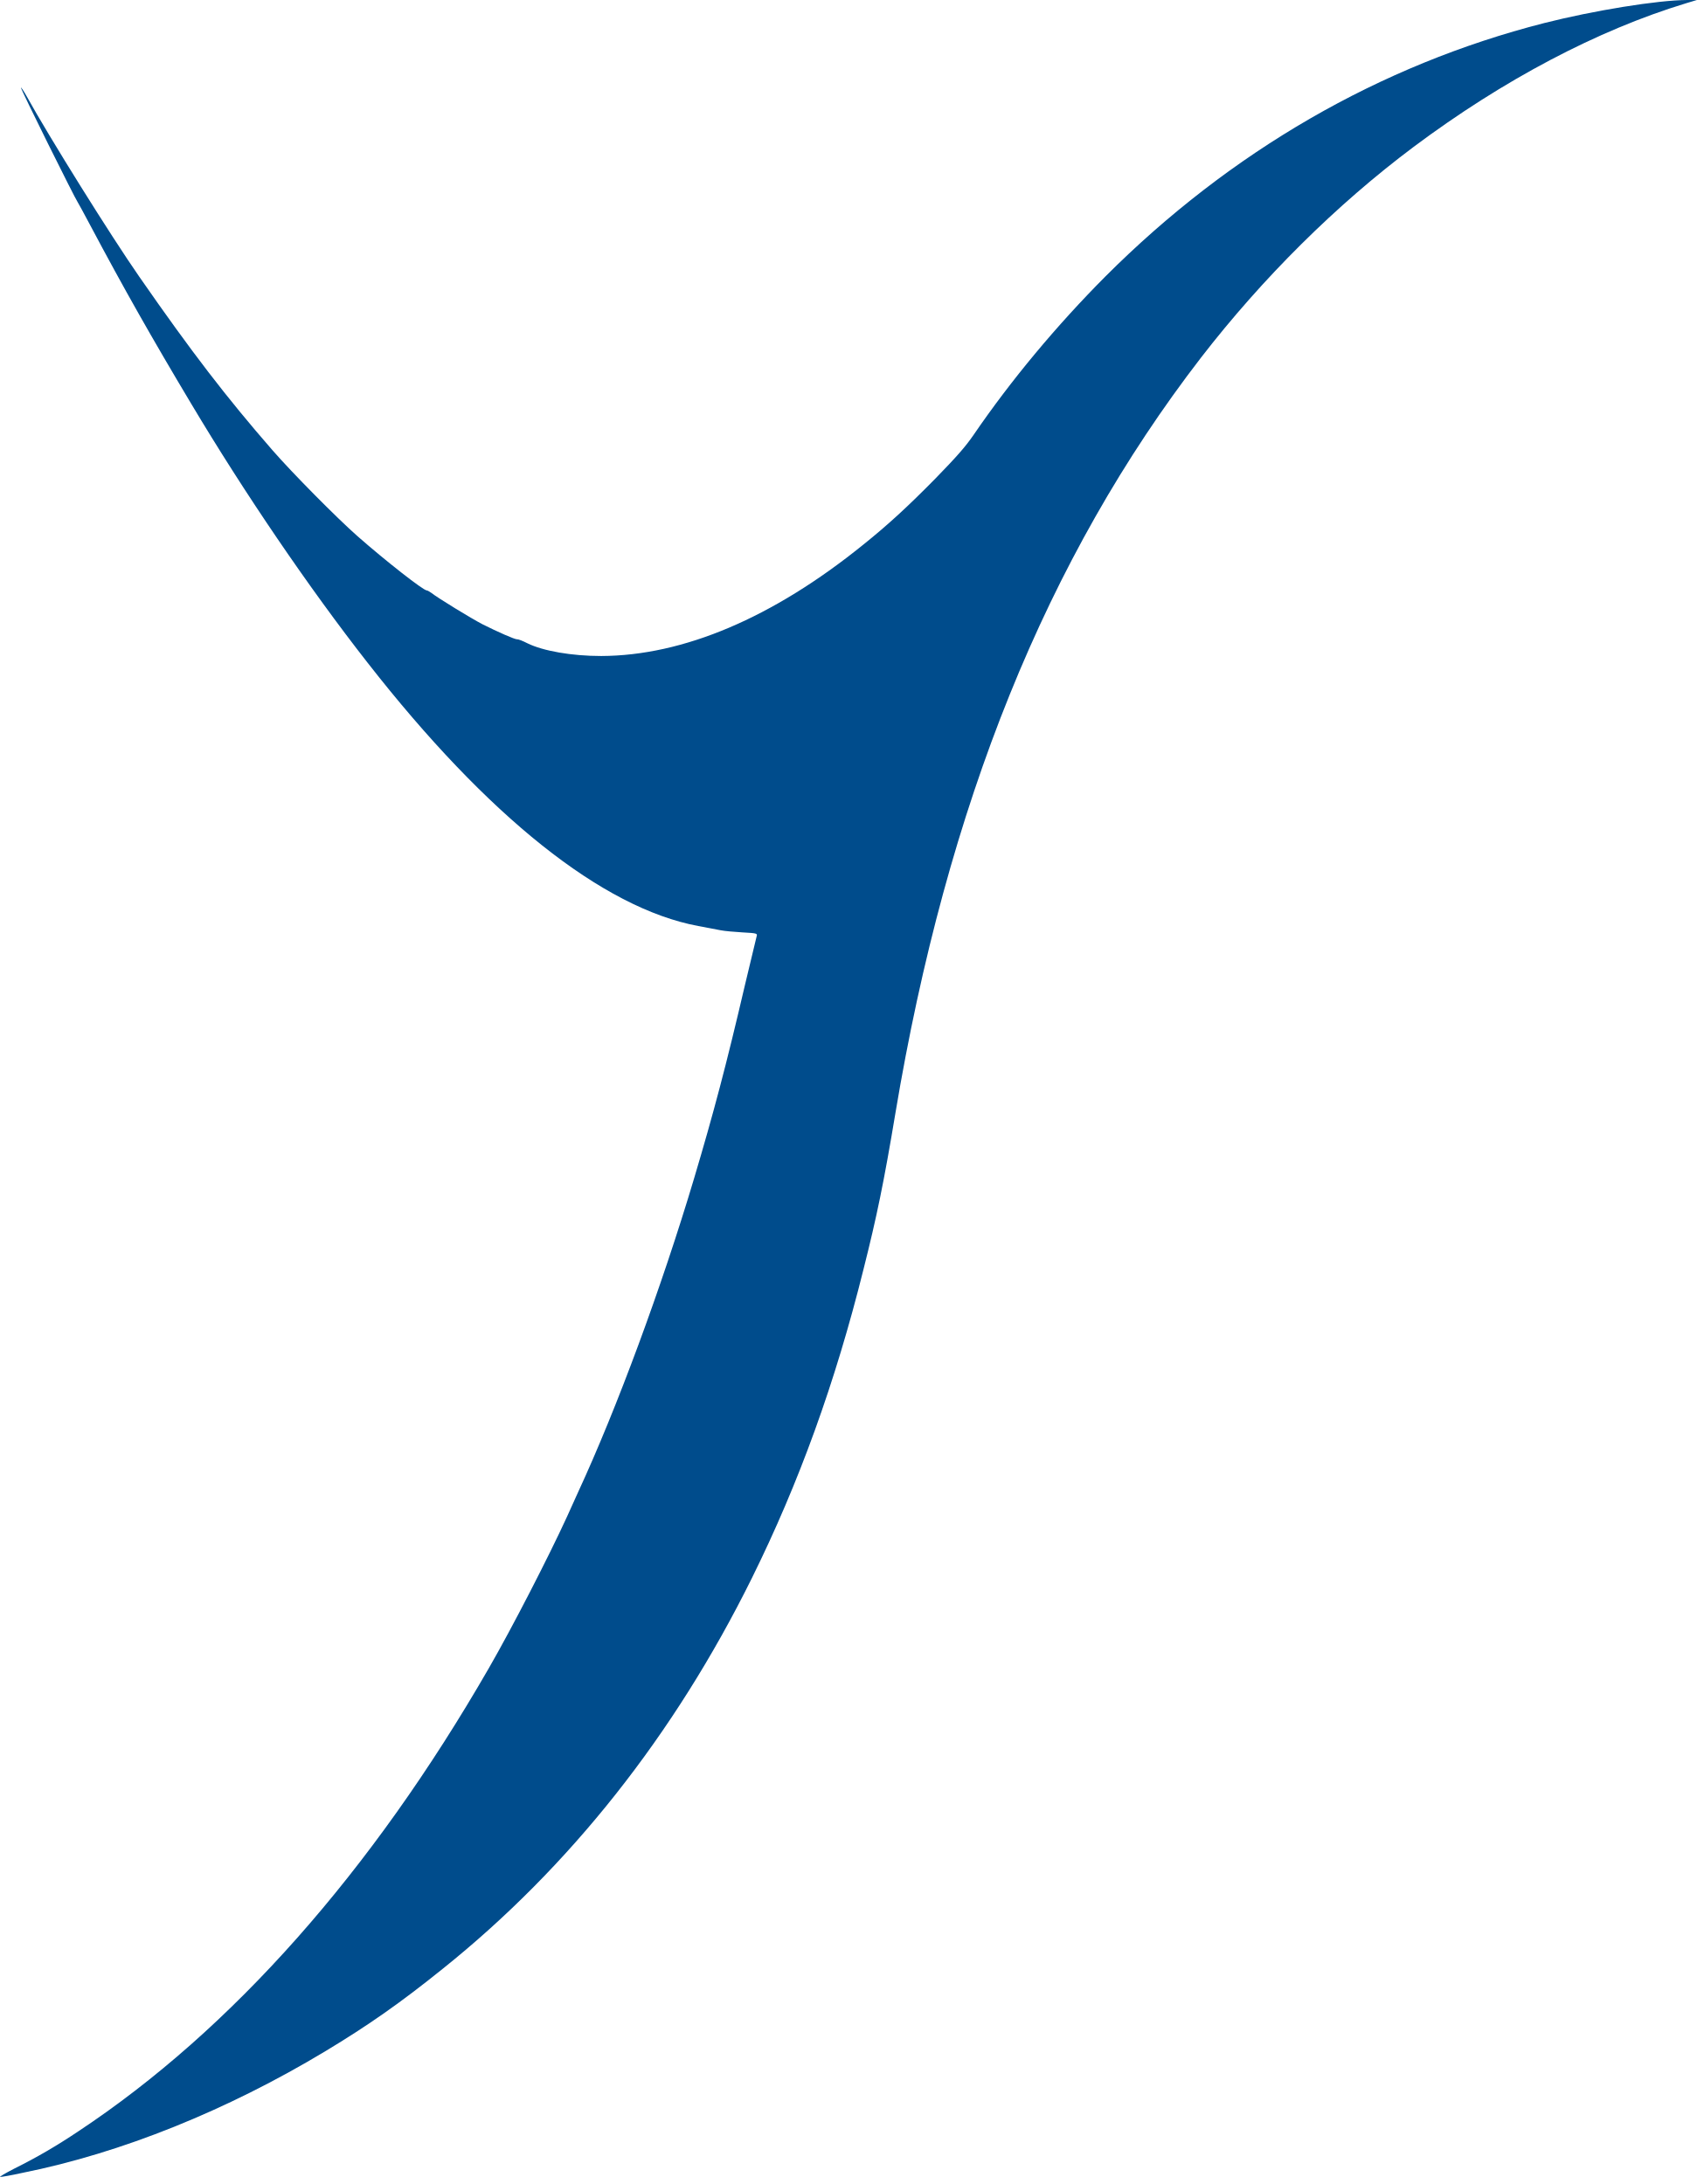
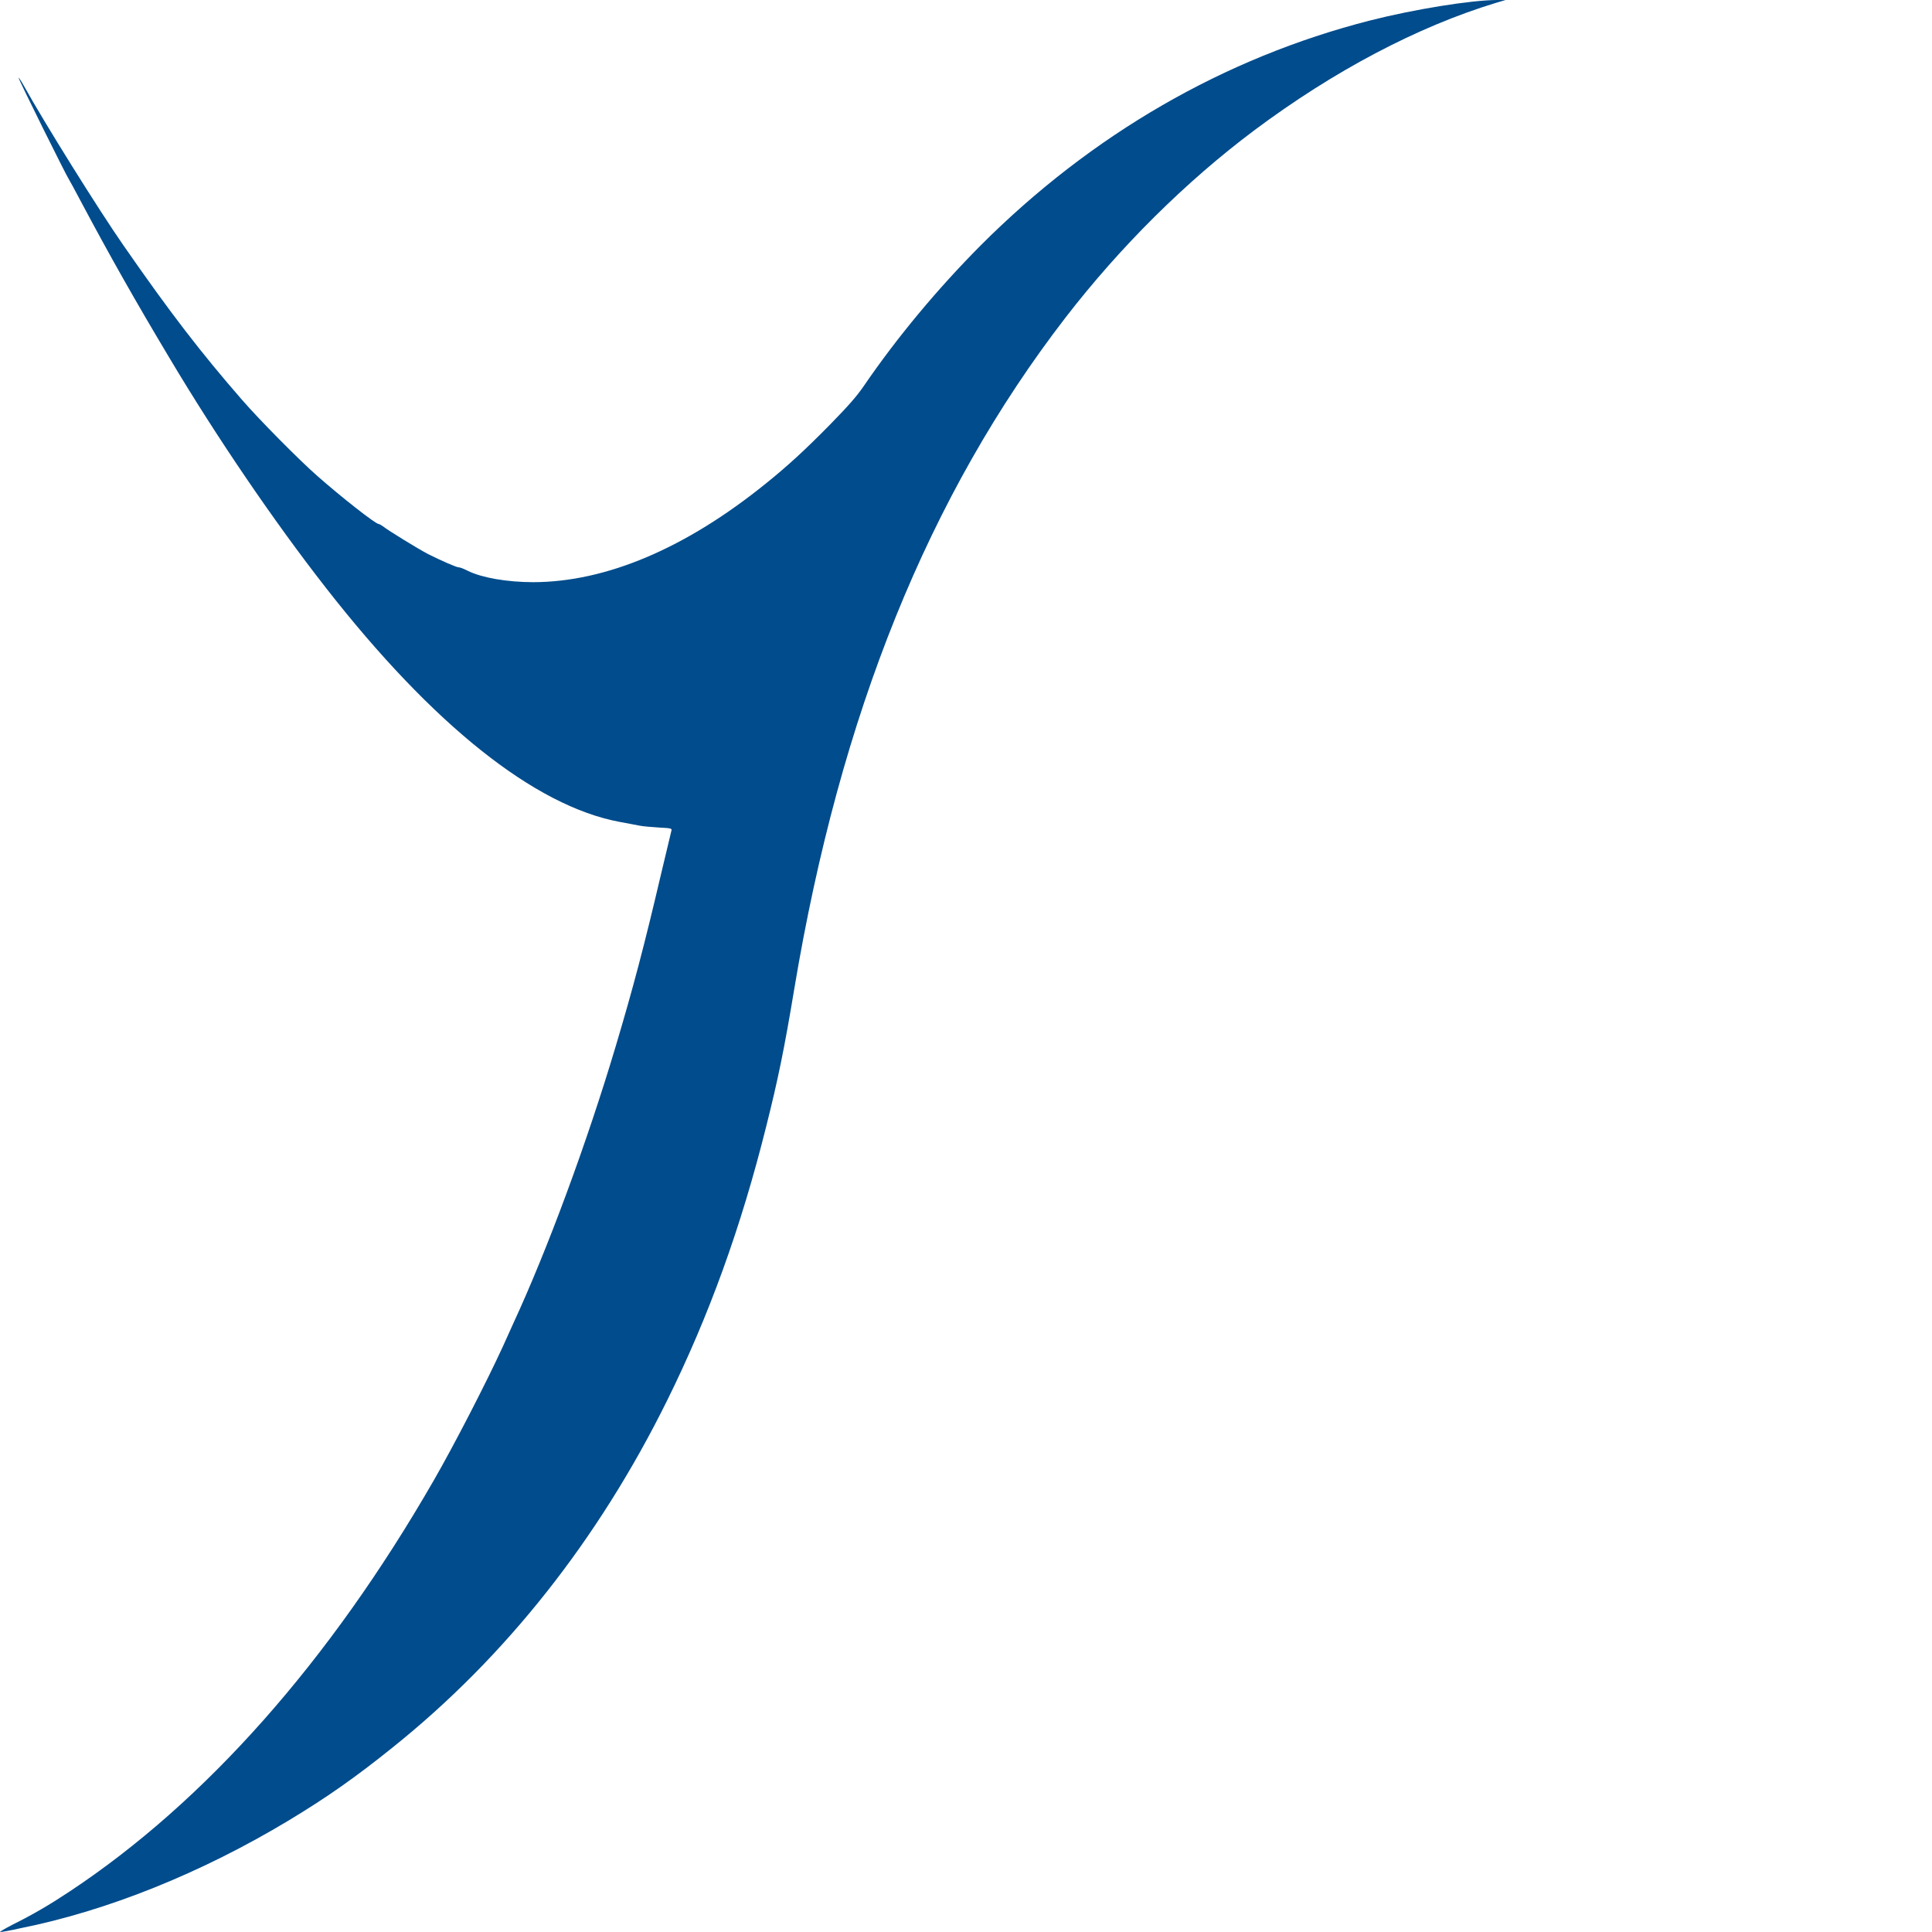
- <svg xmlns="http://www.w3.org/2000/svg" version="1.0" width="18px" height="23.175px">
-   <path d="M 17.885 0.035 C 16.945 0.321 15.947 0.848 14.997 1.558 C 14.178 2.171 13.395 2.948 12.739 3.797 C 11.104 5.919 10.046 8.535 9.498 11.817 C 9.377 12.544 9.3 12.915 9.161 13.466 C 8.86 14.676 8.475 15.737 7.976 16.746 C 7.153 18.409 6.044 19.812 4.697 20.891 C 4.248 21.253 3.904 21.493 3.453 21.765 C 2.409 22.394 1.286 22.847 0.237 23.057 C 0.12 23.083 0.015 23.101 0.002 23.1 C -0.01 23.1 0.055 23.061 0.151 23.012 C 0.392 22.892 0.598 22.772 0.831 22.616 C 2.457 21.539 3.942 19.862 5.186 17.701 C 5.431 17.276 5.82 16.52 6.015 16.094 C 6.052 16.011 6.106 15.892 6.133 15.833 C 6.543 14.947 7.018 13.661 7.362 12.508 C 7.57 11.81 7.705 11.3 7.902 10.455 C 7.967 10.186 8.023 9.951 8.027 9.934 C 8.036 9.905 8.029 9.902 7.879 9.894 C 7.795 9.889 7.687 9.88 7.643 9.871 C 7.601 9.862 7.493 9.843 7.406 9.826 C 6.392 9.636 5.175 8.666 3.9 7.033 C 3.277 6.237 2.591 5.228 2.027 4.282 C 1.617 3.596 1.316 3.066 0.955 2.386 C 0.889 2.262 0.831 2.155 0.825 2.147 C 0.798 2.111 0.214 0.936 0.222 0.929 C 0.224 0.925 0.253 0.968 0.282 1.02 C 0.523 1.457 1.177 2.504 1.476 2.934 C 2.033 3.737 2.406 4.221 2.891 4.778 C 3.102 5.02 3.573 5.496 3.793 5.69 C 4.085 5.947 4.49 6.265 4.527 6.265 C 4.535 6.265 4.557 6.278 4.577 6.292 C 4.645 6.346 5.002 6.564 5.118 6.624 C 5.279 6.705 5.46 6.785 5.486 6.784 C 5.499 6.782 5.548 6.802 5.595 6.826 C 5.762 6.908 6.065 6.961 6.378 6.961 C 7.248 6.958 8.198 6.556 9.156 5.781 C 9.418 5.571 9.63 5.376 9.924 5.077 C 10.144 4.851 10.241 4.742 10.328 4.615 C 10.726 4.033 11.206 3.457 11.725 2.935 C 13.052 1.607 14.638 0.69 16.38 0.245 C 16.905 0.112 17.584 0.001 17.901 0 L 18.001 0 L 17.885 0.035 Z" style="fill: #004c8c" />
+ <svg xmlns="http://www.w3.org/2000/svg" version="1.0" width="18px" height="18px">
+   <path d="M 13.936 0.027 C 13.204 0.25 12.426 0.661 11.686 1.214 C 11.048 1.692 10.438 2.297 9.927 2.959 C 8.653 4.612 7.828 6.651 7.401 9.208 C 7.307 9.775 7.247 10.064 7.139 10.493 C 6.904 11.436 6.604 12.263 6.215 13.049 C 5.574 14.345 4.71 15.438 3.66 16.279 C 3.31 16.561 3.042 16.748 2.691 16.96 C 1.877 17.45 1.002 17.803 0.185 17.966 C 0.094 17.987 0.012 18.001 0.002 18 C -0.008 18 0.043 17.97 0.118 17.931 C 0.306 17.838 0.466 17.744 0.648 17.623 C 1.915 16.784 3.072 15.477 4.041 13.793 C 4.232 13.462 4.535 12.873 4.687 12.541 C 4.716 12.476 4.758 12.383 4.779 12.337 C 5.099 11.647 5.469 10.645 5.737 9.746 C 5.899 9.203 6.004 8.805 6.158 8.147 C 6.208 7.937 6.252 7.754 6.255 7.741 C 6.262 7.718 6.256 7.716 6.14 7.71 C 6.074 7.706 5.99 7.699 5.956 7.692 C 5.923 7.685 5.839 7.67 5.771 7.657 C 4.981 7.509 4.033 6.753 3.039 5.48 C 2.554 4.86 2.019 4.074 1.58 3.337 C 1.26 2.802 1.026 2.389 0.744 1.859 C 0.693 1.763 0.648 1.679 0.643 1.673 C 0.622 1.645 0.167 0.729 0.173 0.724 C 0.175 0.721 0.197 0.754 0.22 0.795 C 0.408 1.135 0.917 1.951 1.15 2.286 C 1.584 2.912 1.875 3.289 2.253 3.723 C 2.417 3.912 2.784 4.283 2.956 4.434 C 3.183 4.634 3.499 4.882 3.528 4.882 C 3.534 4.882 3.551 4.892 3.567 4.903 C 3.62 4.945 3.898 5.115 3.988 5.162 C 4.114 5.225 4.255 5.287 4.275 5.286 C 4.285 5.285 4.323 5.3 4.36 5.319 C 4.49 5.383 4.726 5.424 4.97 5.424 C 5.648 5.422 6.388 5.109 7.135 4.505 C 7.339 4.341 7.504 4.189 7.733 3.956 C 7.905 3.78 7.98 3.695 8.048 3.596 C 8.358 3.143 8.732 2.694 9.136 2.287 C 10.17 1.252 11.406 0.538 12.764 0.191 C 13.173 0.087 13.702 0.001 13.949 0 L 14.027 0 L 13.936 0.027 Z" style="fill: #004c8c" />
</svg>
